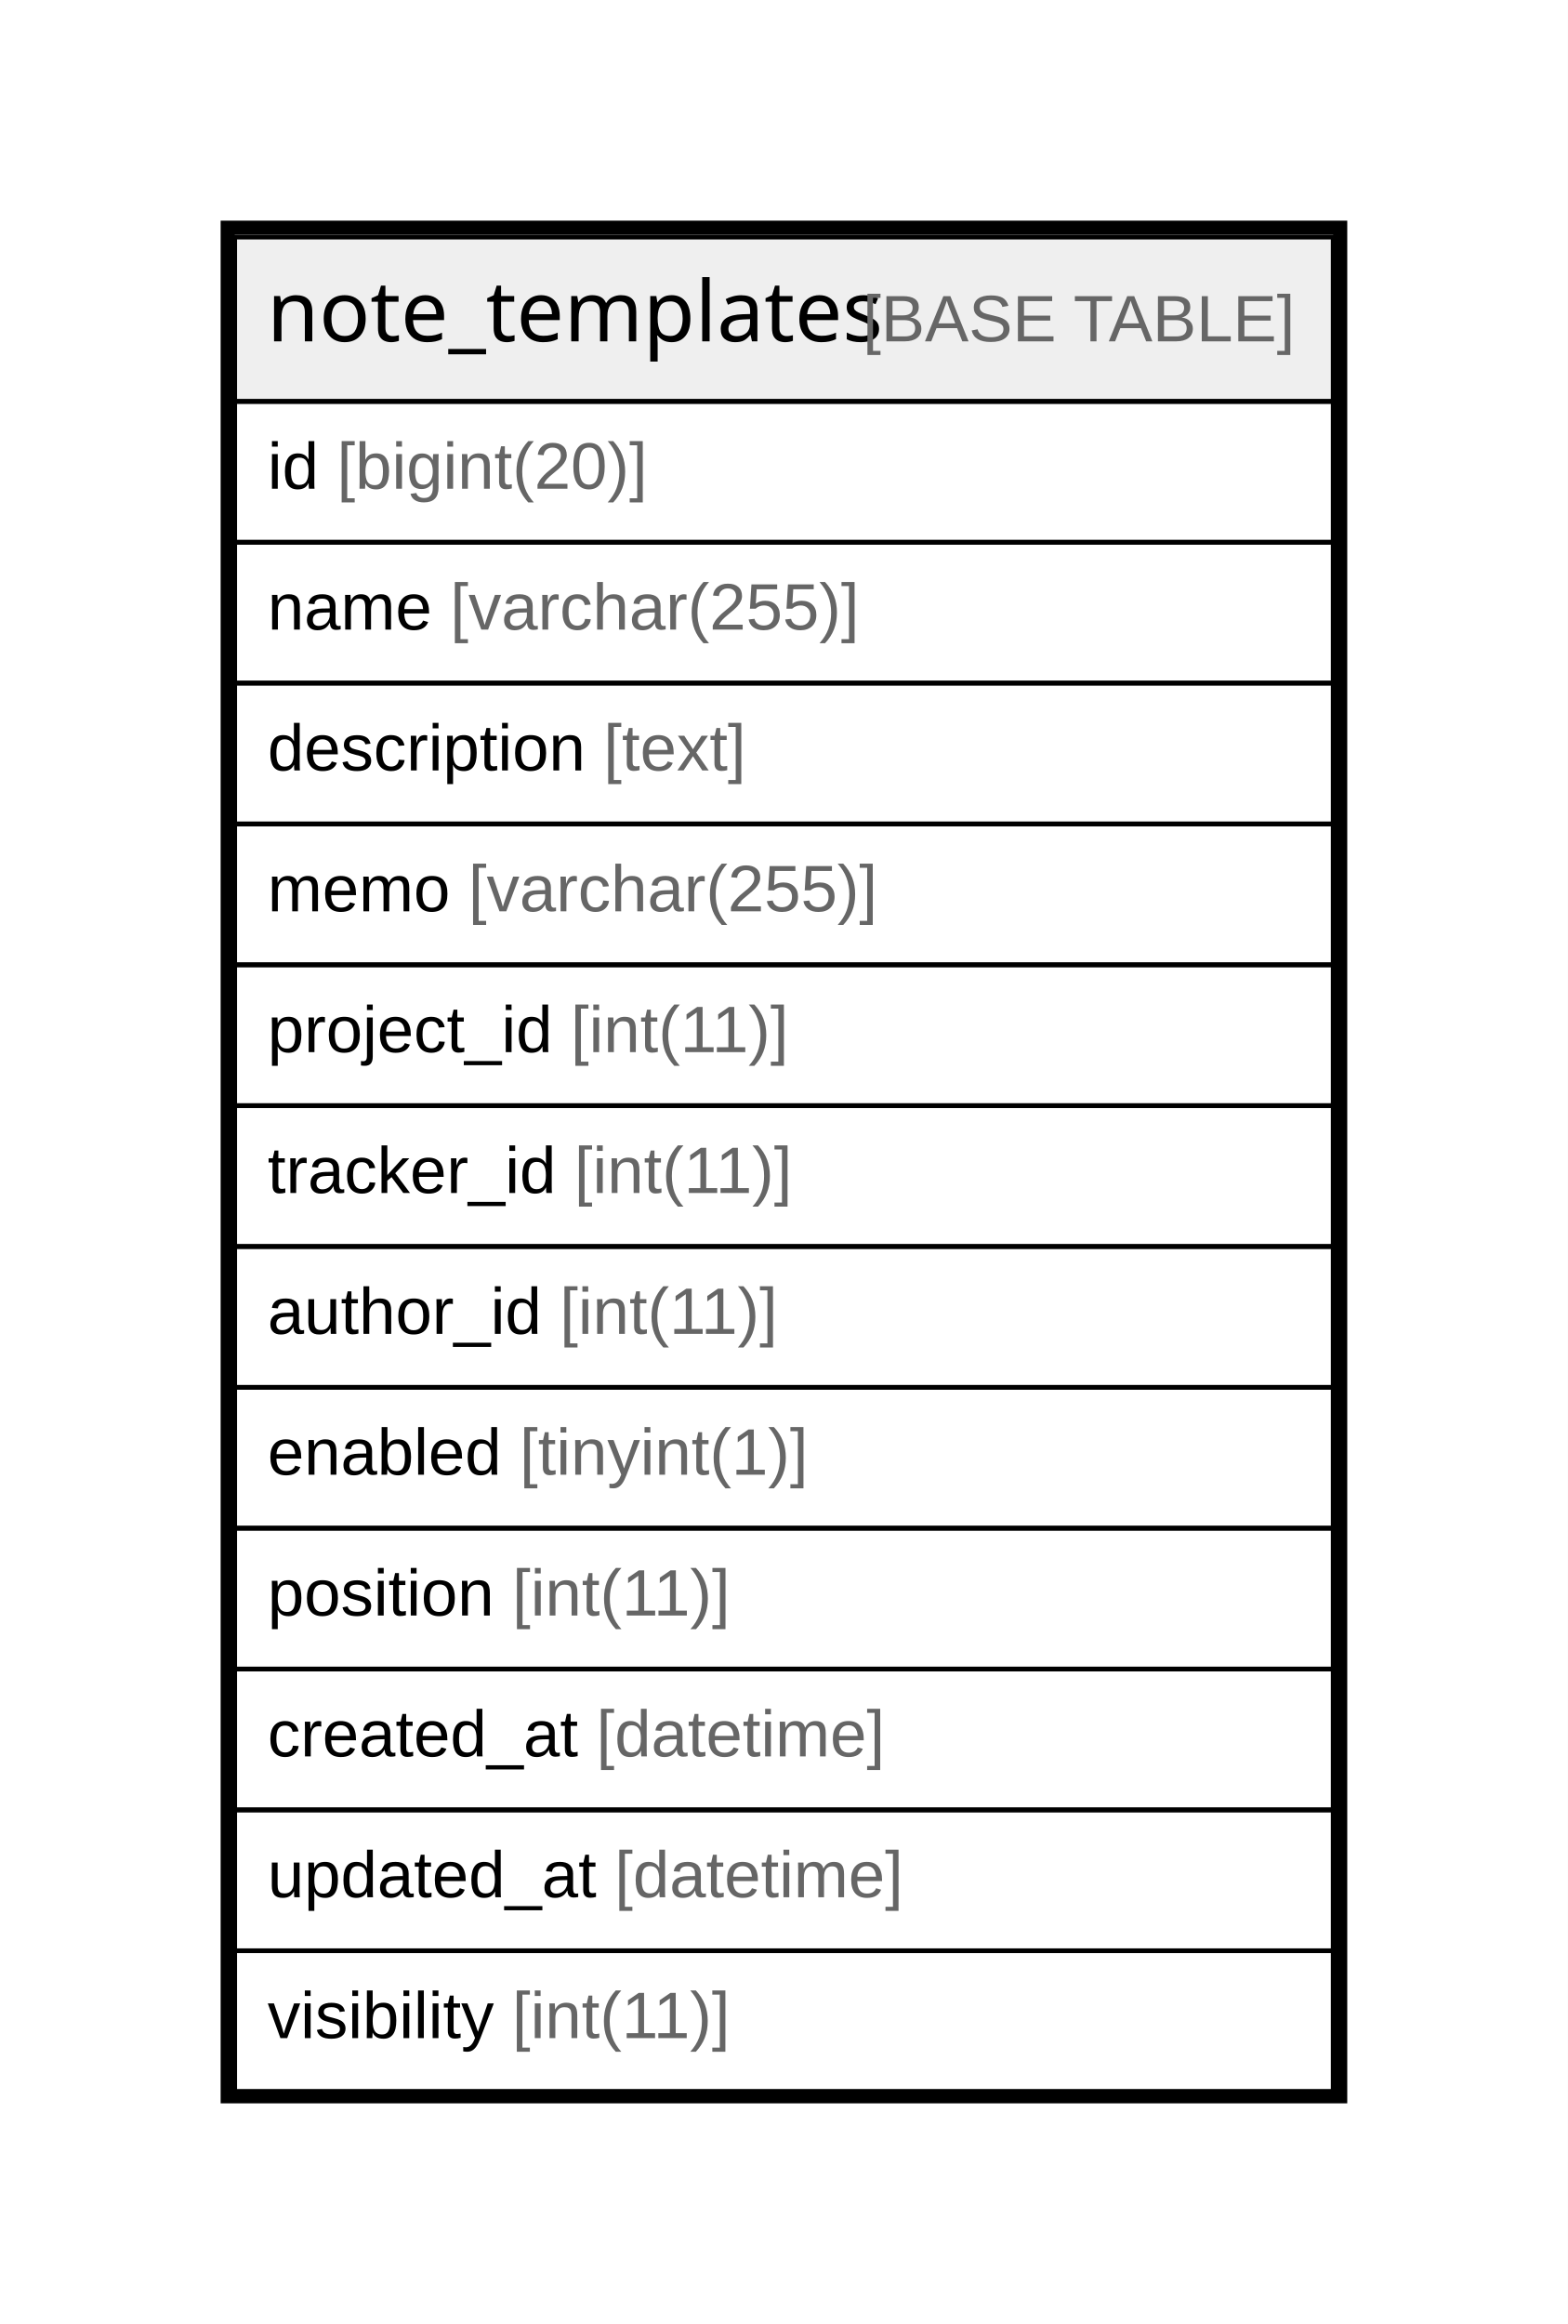
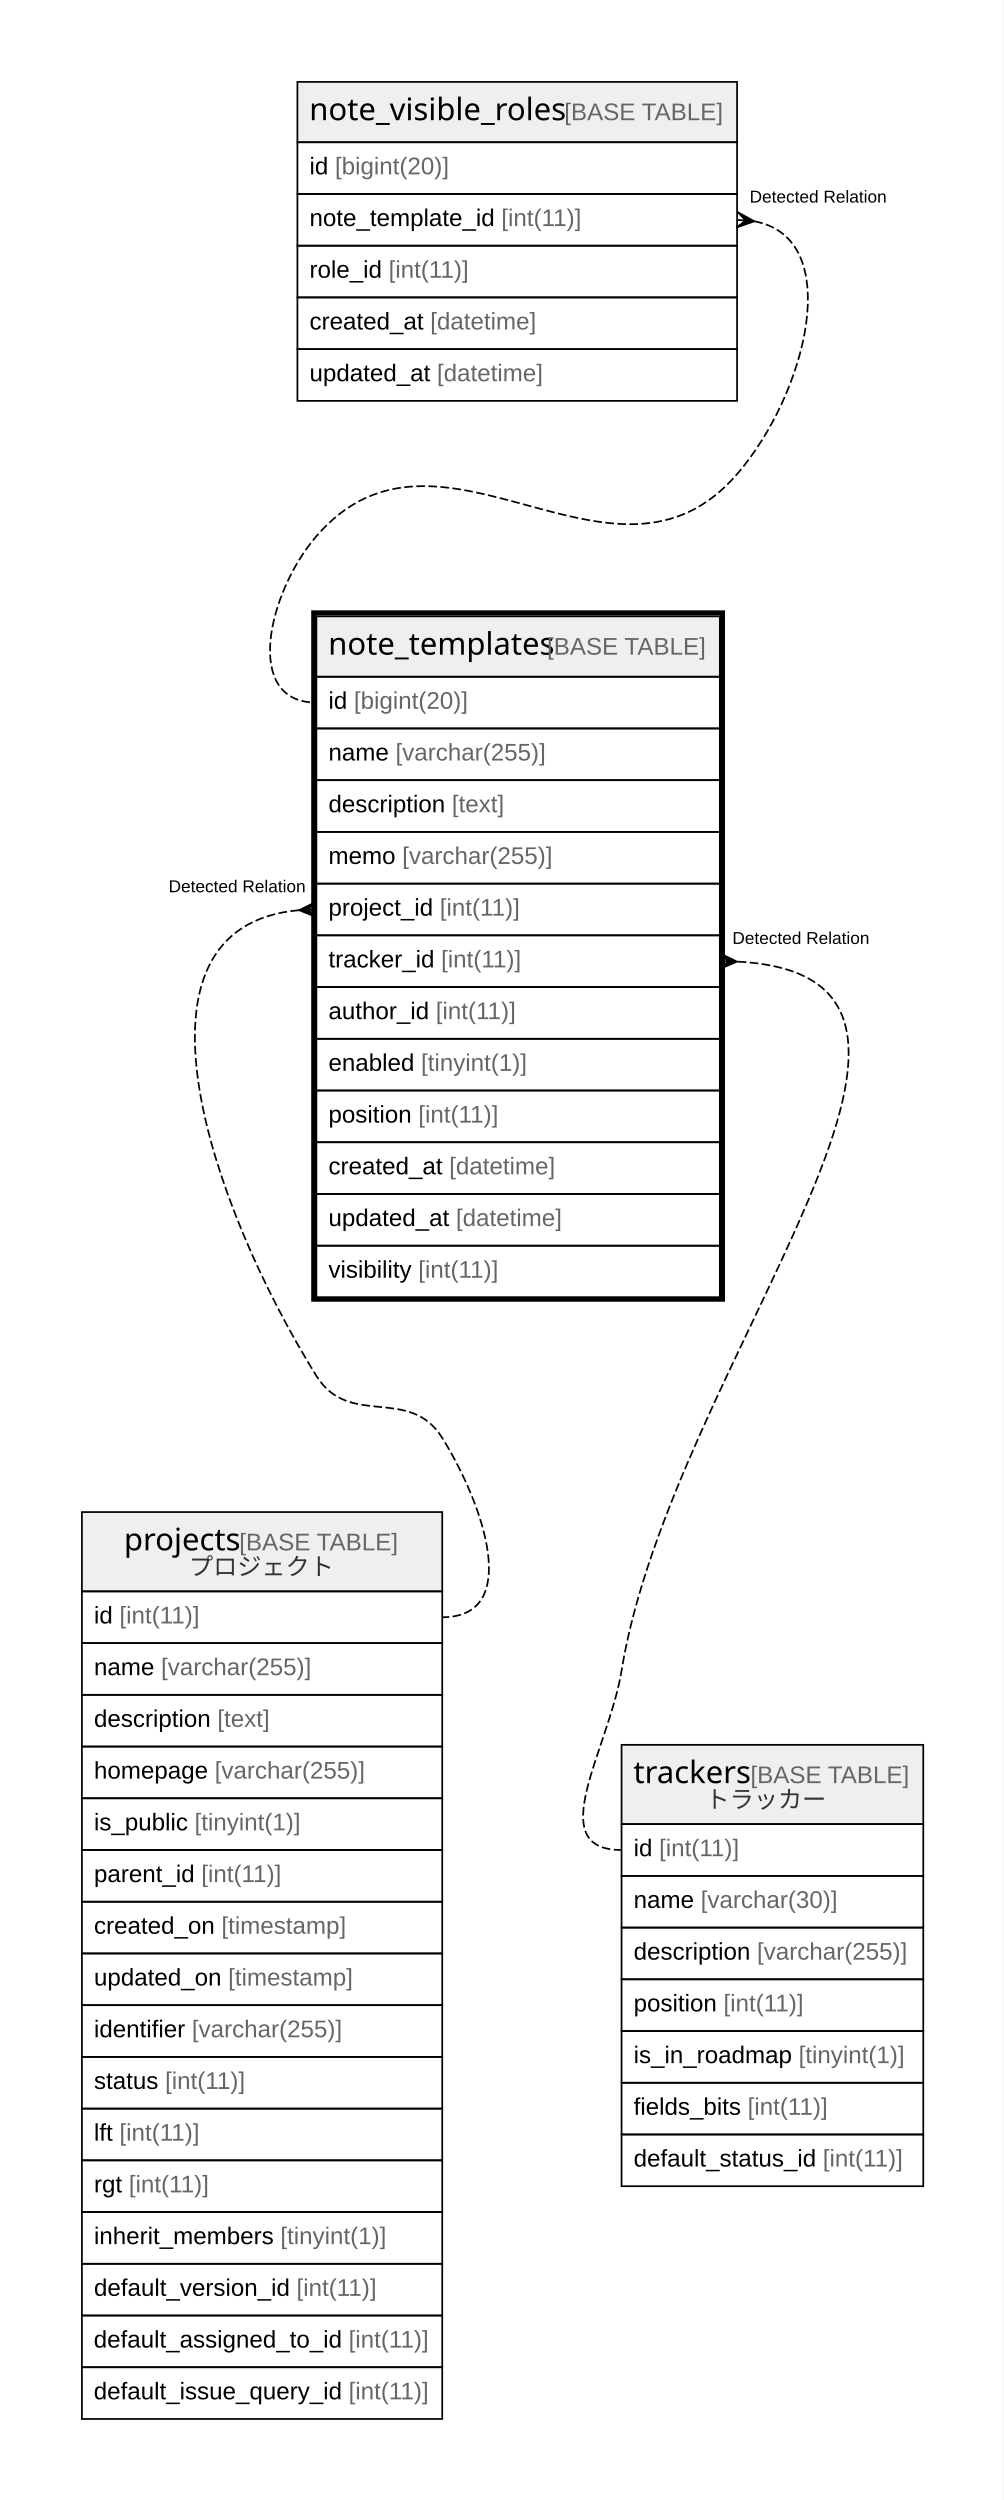
- <svg xmlns="http://www.w3.org/2000/svg" width="334pt" height="495pt" viewBox="0.00 0.00 334.00 495.00">
-   <g id="graph0" class="graph" transform="scale(1 1) rotate(0) translate(4 491)">
-     <polygon fill="#ffffff" stroke="transparent" points="-4,4 -4,-491 330,-491 330,4 -4,4" />
+ <svg xmlns="http://www.w3.org/2000/svg" width="582pt" height="1450pt" viewBox="0.00 0.00 582.00 1450.00">
+   <g id="graph0" class="graph" transform="scale(1 1) rotate(0) translate(4 1446)">
+     <polygon fill="#ffffff" stroke="transparent" points="-4,4 -4,-1446 578,-1446 578,4 -4,4" />
    <g id="node1" class="node">
-       <polygon fill="#efefef" stroke="transparent" points="46,-405.5 46,-440.5 280,-440.5 280,-405.5 46,-405.5" />
-       <polygon fill="none" stroke="#000000" points="46,-405.5 46,-440.5 280,-440.5 280,-405.5 46,-405.5" />
-       <text text-anchor="start" x="52.852" y="-418.3" font-family="Arial Bold" font-size="18.00" fill="#000000">note_templates</text>
-       <text text-anchor="start" x="175.894" y="-418.3" font-family="Arial" font-size="14.00" fill="#000000"> </text>
-       <text text-anchor="start" x="179.785" y="-418.3" font-family="Arial" font-size="14.00" fill="#666666">[BASE TABLE]</text>
-       <polygon fill="none" stroke="#000000" points="46,-375.5 46,-405.5 280,-405.5 280,-375.5 46,-375.5" />
-       <text text-anchor="start" x="53" y="-386.9" font-family="Arial" font-size="14.00" fill="#000000">id </text>
-       <text text-anchor="start" x="67.78" y="-386.9" font-family="Arial" font-size="14.00" fill="#666666">[bigint(20)]</text>
-       <polygon fill="none" stroke="#000000" points="46,-345.5 46,-375.5 280,-375.5 280,-345.5 46,-345.5" />
-       <text text-anchor="start" x="53" y="-356.9" font-family="Arial" font-size="14.00" fill="#000000">name </text>
-       <text text-anchor="start" x="91.899" y="-356.9" font-family="Arial" font-size="14.00" fill="#666666">[varchar(255)]</text>
-       <polygon fill="none" stroke="#000000" points="46,-315.5 46,-345.5 280,-345.5 280,-315.5 46,-315.5" />
-       <text text-anchor="start" x="53" y="-326.9" font-family="Arial" font-size="14.00" fill="#000000">description </text>
-       <text text-anchor="start" x="124.568" y="-326.9" font-family="Arial" font-size="14.00" fill="#666666">[text]</text>
-       <polygon fill="none" stroke="#000000" points="46,-285.5 46,-315.5 280,-315.5 280,-285.5 46,-285.5" />
-       <text text-anchor="start" x="53" y="-296.9" font-family="Arial" font-size="14.00" fill="#000000">memo </text>
-       <text text-anchor="start" x="95.777" y="-296.9" font-family="Arial" font-size="14.00" fill="#666666">[varchar(255)]</text>
-       <polygon fill="none" stroke="#000000" points="46,-255.5 46,-285.5 280,-285.5 280,-255.5 46,-255.5" />
-       <text text-anchor="start" x="53" y="-266.9" font-family="Arial" font-size="14.00" fill="#000000">project_id </text>
-       <text text-anchor="start" x="117.568" y="-266.9" font-family="Arial" font-size="14.00" fill="#666666">[int(11)]</text>
-       <polygon fill="none" stroke="#000000" points="46,-225.5 46,-255.5 280,-255.5 280,-225.5 46,-225.5" />
-       <text text-anchor="start" x="53" y="-236.9" font-family="Arial" font-size="14.00" fill="#000000">tracker_id </text>
-       <text text-anchor="start" x="118.339" y="-236.9" font-family="Arial" font-size="14.00" fill="#666666">[int(11)]</text>
-       <polygon fill="none" stroke="#000000" points="46,-195.5 46,-225.5 280,-225.5 280,-195.5 46,-195.5" />
-       <text text-anchor="start" x="53" y="-206.9" font-family="Arial" font-size="14.00" fill="#000000">author_id </text>
-       <text text-anchor="start" x="115.244" y="-206.9" font-family="Arial" font-size="14.00" fill="#666666">[int(11)]</text>
-       <polygon fill="none" stroke="#000000" points="46,-165.5 46,-195.5 280,-195.5 280,-165.5 46,-165.5" />
-       <text text-anchor="start" x="53" y="-176.9" font-family="Arial" font-size="14.00" fill="#000000">enabled </text>
-       <text text-anchor="start" x="106.693" y="-176.9" font-family="Arial" font-size="14.00" fill="#666666">[tinyint(1)]</text>
-       <polygon fill="none" stroke="#000000" points="46,-135.5 46,-165.5 280,-165.5 280,-135.5 46,-135.5" />
-       <text text-anchor="start" x="53" y="-146.9" font-family="Arial" font-size="14.00" fill="#000000">position </text>
-       <text text-anchor="start" x="105.125" y="-146.9" font-family="Arial" font-size="14.00" fill="#666666">[int(11)]</text>
-       <polygon fill="none" stroke="#000000" points="46,-105.5 46,-135.5 280,-135.5 280,-105.5 46,-105.5" />
-       <text text-anchor="start" x="53" y="-116.9" font-family="Arial" font-size="14.00" fill="#000000">created_at </text>
-       <text text-anchor="start" x="123.028" y="-116.9" font-family="Arial" font-size="14.00" fill="#666666">[datetime]</text>
-       <polygon fill="none" stroke="#000000" points="46,-75.5 46,-105.5 280,-105.5 280,-75.5 46,-75.5" />
-       <text text-anchor="start" x="53" y="-86.9" font-family="Arial" font-size="14.00" fill="#000000">updated_at </text>
-       <text text-anchor="start" x="126.933" y="-86.9" font-family="Arial" font-size="14.00" fill="#666666">[datetime]</text>
-       <polygon fill="none" stroke="#000000" points="46,-45.5 46,-75.5 280,-75.5 280,-45.5 46,-45.5" />
-       <text text-anchor="start" x="53" y="-56.9" font-family="Arial" font-size="14.00" fill="#000000">visibility </text>
-       <text text-anchor="start" x="105.097" y="-56.9" font-family="Arial" font-size="14.00" fill="#666666">[int(11)]</text>
-       <polygon fill="none" stroke="#000000" stroke-width="3" points="44.5,-44.5 44.5,-442.5 281.5,-442.5 281.5,-44.5 44.5,-44.5" />
+       <polygon fill="#efefef" stroke="transparent" points="179.5,-1053.5 179.5,-1088.5 413.5,-1088.5 413.5,-1053.5 179.5,-1053.5" />
+       <polygon fill="none" stroke="#000000" points="179.5,-1053.5 179.5,-1088.5 413.5,-1088.5 413.5,-1053.5 179.5,-1053.5" />
+       <text text-anchor="start" x="186.352" y="-1066.3" font-family="Arial Bold" font-size="18.00" fill="#000000">note_templates</text>
+       <text text-anchor="start" x="309.394" y="-1066.3" font-family="Arial" font-size="14.00" fill="#000000"> </text>
+       <text text-anchor="start" x="313.285" y="-1066.3" font-family="Arial" font-size="14.00" fill="#666666">[BASE TABLE]</text>
+       <polygon fill="none" stroke="#000000" points="179.5,-1023.5 179.5,-1053.5 413.5,-1053.5 413.5,-1023.5 179.5,-1023.5" />
+       <text text-anchor="start" x="186.5" y="-1034.9" font-family="Arial" font-size="14.00" fill="#000000">id </text>
+       <text text-anchor="start" x="201.28" y="-1034.9" font-family="Arial" font-size="14.00" fill="#666666">[bigint(20)]</text>
+       <polygon fill="none" stroke="#000000" points="179.5,-993.5 179.5,-1023.5 413.5,-1023.5 413.5,-993.5 179.5,-993.5" />
+       <text text-anchor="start" x="186.5" y="-1004.9" font-family="Arial" font-size="14.00" fill="#000000">name </text>
+       <text text-anchor="start" x="225.399" y="-1004.9" font-family="Arial" font-size="14.00" fill="#666666">[varchar(255)]</text>
+       <polygon fill="none" stroke="#000000" points="179.5,-963.5 179.5,-993.5 413.5,-993.5 413.5,-963.5 179.5,-963.5" />
+       <text text-anchor="start" x="186.5" y="-974.9" font-family="Arial" font-size="14.00" fill="#000000">description </text>
+       <text text-anchor="start" x="258.068" y="-974.9" font-family="Arial" font-size="14.00" fill="#666666">[text]</text>
+       <polygon fill="none" stroke="#000000" points="179.5,-933.5 179.5,-963.5 413.5,-963.5 413.5,-933.5 179.5,-933.5" />
+       <text text-anchor="start" x="186.5" y="-944.9" font-family="Arial" font-size="14.00" fill="#000000">memo </text>
+       <text text-anchor="start" x="229.277" y="-944.9" font-family="Arial" font-size="14.00" fill="#666666">[varchar(255)]</text>
+       <polygon fill="none" stroke="#000000" points="179.5,-903.5 179.5,-933.5 413.5,-933.5 413.5,-903.5 179.5,-903.5" />
+       <text text-anchor="start" x="186.5" y="-914.9" font-family="Arial" font-size="14.00" fill="#000000">project_id </text>
+       <text text-anchor="start" x="251.068" y="-914.9" font-family="Arial" font-size="14.00" fill="#666666">[int(11)]</text>
+       <polygon fill="none" stroke="#000000" points="179.5,-873.5 179.5,-903.5 413.5,-903.5 413.5,-873.5 179.5,-873.5" />
+       <text text-anchor="start" x="186.5" y="-884.9" font-family="Arial" font-size="14.00" fill="#000000">tracker_id </text>
+       <text text-anchor="start" x="251.839" y="-884.9" font-family="Arial" font-size="14.00" fill="#666666">[int(11)]</text>
+       <polygon fill="none" stroke="#000000" points="179.5,-843.5 179.5,-873.5 413.5,-873.5 413.5,-843.5 179.5,-843.5" />
+       <text text-anchor="start" x="186.5" y="-854.9" font-family="Arial" font-size="14.00" fill="#000000">author_id </text>
+       <text text-anchor="start" x="248.744" y="-854.9" font-family="Arial" font-size="14.00" fill="#666666">[int(11)]</text>
+       <polygon fill="none" stroke="#000000" points="179.5,-813.5 179.5,-843.5 413.5,-843.5 413.5,-813.5 179.5,-813.5" />
+       <text text-anchor="start" x="186.5" y="-824.9" font-family="Arial" font-size="14.00" fill="#000000">enabled </text>
+       <text text-anchor="start" x="240.193" y="-824.9" font-family="Arial" font-size="14.00" fill="#666666">[tinyint(1)]</text>
+       <polygon fill="none" stroke="#000000" points="179.5,-783.5 179.5,-813.5 413.5,-813.5 413.5,-783.5 179.5,-783.5" />
+       <text text-anchor="start" x="186.5" y="-794.9" font-family="Arial" font-size="14.00" fill="#000000">position </text>
+       <text text-anchor="start" x="238.625" y="-794.9" font-family="Arial" font-size="14.00" fill="#666666">[int(11)]</text>
+       <polygon fill="none" stroke="#000000" points="179.5,-753.5 179.5,-783.5 413.5,-783.5 413.5,-753.5 179.5,-753.5" />
+       <text text-anchor="start" x="186.5" y="-764.9" font-family="Arial" font-size="14.00" fill="#000000">created_at </text>
+       <text text-anchor="start" x="256.528" y="-764.9" font-family="Arial" font-size="14.00" fill="#666666">[datetime]</text>
+       <polygon fill="none" stroke="#000000" points="179.5,-723.5 179.5,-753.5 413.5,-753.5 413.5,-723.5 179.5,-723.5" />
+       <text text-anchor="start" x="186.5" y="-734.9" font-family="Arial" font-size="14.00" fill="#000000">updated_at </text>
+       <text text-anchor="start" x="260.433" y="-734.9" font-family="Arial" font-size="14.00" fill="#666666">[datetime]</text>
+       <polygon fill="none" stroke="#000000" points="179.5,-693.5 179.5,-723.5 413.5,-723.5 413.5,-693.5 179.5,-693.5" />
+       <text text-anchor="start" x="186.5" y="-704.9" font-family="Arial" font-size="14.00" fill="#000000">visibility </text>
+       <text text-anchor="start" x="238.597" y="-704.9" font-family="Arial" font-size="14.00" fill="#666666">[int(11)]</text>
+       <polygon fill="none" stroke="#000000" stroke-width="3" points="178,-692.5 178,-1090.5 415,-1090.5 415,-692.5 178,-692.5" />
+     </g>
+     <g id="node3" class="node">
+       <polygon fill="#efefef" stroke="transparent" points="43.5,-523 43.5,-569 252.5,-569 252.5,-523 43.5,-523" />
+       <polygon fill="none" stroke="#000000" points="43.5,-523 43.5,-569 252.5,-569 252.5,-523 43.5,-523" />
+       <text text-anchor="start" x="67.87" y="-546.8" font-family="Arial Bold" font-size="18.00" fill="#000000">projects</text>
+       <text text-anchor="start" x="130.877" y="-546.8" font-family="Arial" font-size="14.00" fill="#000000"> </text>
+       <text text-anchor="start" x="134.767" y="-546.8" font-family="Arial" font-size="14.00" fill="#666666">[BASE TABLE]</text>
+       <text text-anchor="start" x="105.627" y="-532.4" font-family="Arial" font-size="14.00" fill="#333333">プロジェクト</text>
+       <polygon fill="none" stroke="#000000" points="43.5,-493 43.5,-523 252.5,-523 252.5,-493 43.5,-493" />
+       <text text-anchor="start" x="50.5" y="-504.4" font-family="Arial" font-size="14.00" fill="#000000">id </text>
+       <text text-anchor="start" x="65.28" y="-504.4" font-family="Arial" font-size="14.00" fill="#666666">[int(11)]</text>
+       <polygon fill="none" stroke="#000000" points="43.5,-463 43.5,-493 252.5,-493 252.5,-463 43.5,-463" />
+       <text text-anchor="start" x="50.5" y="-474.4" font-family="Arial" font-size="14.00" fill="#000000">name </text>
+       <text text-anchor="start" x="89.399" y="-474.4" font-family="Arial" font-size="14.00" fill="#666666">[varchar(255)]</text>
+       <polygon fill="none" stroke="#000000" points="43.5,-433 43.5,-463 252.5,-463 252.5,-433 43.5,-433" />
+       <text text-anchor="start" x="50.5" y="-444.4" font-family="Arial" font-size="14.00" fill="#000000">description </text>
+       <text text-anchor="start" x="122.068" y="-444.4" font-family="Arial" font-size="14.00" fill="#666666">[text]</text>
+       <polygon fill="none" stroke="#000000" points="43.5,-403 43.5,-433 252.5,-433 252.5,-403 43.5,-403" />
+       <text text-anchor="start" x="50.5" y="-414.4" font-family="Arial" font-size="14.00" fill="#000000">homepage </text>
+       <text text-anchor="start" x="120.529" y="-414.4" font-family="Arial" font-size="14.00" fill="#666666">[varchar(255)]</text>
+       <polygon fill="none" stroke="#000000" points="43.5,-373 43.5,-403 252.5,-403 252.5,-373 43.5,-373" />
+       <text text-anchor="start" x="50.5" y="-384.4" font-family="Arial" font-size="14.00" fill="#000000">is_public </text>
+       <text text-anchor="start" x="108.841" y="-384.4" font-family="Arial" font-size="14.00" fill="#666666">[tinyint(1)]</text>
+       <polygon fill="none" stroke="#000000" points="43.5,-343 43.5,-373 252.5,-373 252.5,-343 43.5,-343" />
+       <text text-anchor="start" x="50.5" y="-354.4" font-family="Arial" font-size="14.00" fill="#000000">parent_id </text>
+       <text text-anchor="start" x="112.744" y="-354.4" font-family="Arial" font-size="14.00" fill="#666666">[int(11)]</text>
+       <polygon fill="none" stroke="#000000" points="43.5,-313 43.5,-343 252.5,-343 252.5,-313 43.5,-313" />
+       <text text-anchor="start" x="50.5" y="-324.4" font-family="Arial" font-size="14.00" fill="#000000">created_on </text>
+       <text text-anchor="start" x="124.42" y="-324.4" font-family="Arial" font-size="14.00" fill="#666666">[timestamp]</text>
+       <polygon fill="none" stroke="#000000" points="43.5,-283 43.5,-313 252.5,-313 252.5,-283 43.5,-283" />
+       <text text-anchor="start" x="50.5" y="-294.4" font-family="Arial" font-size="14.00" fill="#000000">updated_on </text>
+       <text text-anchor="start" x="128.325" y="-294.4" font-family="Arial" font-size="14.00" fill="#666666">[timestamp]</text>
+       <polygon fill="none" stroke="#000000" points="43.5,-253 43.5,-283 252.5,-283 252.5,-253 43.5,-253" />
+       <text text-anchor="start" x="50.5" y="-264.4" font-family="Arial" font-size="14.00" fill="#000000">identifier </text>
+       <text text-anchor="start" x="107.283" y="-264.4" font-family="Arial" font-size="14.00" fill="#666666">[varchar(255)]</text>
+       <polygon fill="none" stroke="#000000" points="43.5,-223 43.5,-253 252.5,-253 252.5,-223 43.5,-223" />
+       <text text-anchor="start" x="50.5" y="-234.4" font-family="Arial" font-size="14.00" fill="#000000">status </text>
+       <text text-anchor="start" x="91.737" y="-234.4" font-family="Arial" font-size="14.00" fill="#666666">[int(11)]</text>
+       <polygon fill="none" stroke="#000000" points="43.5,-193 43.5,-223 252.5,-223 252.5,-193 43.5,-193" />
+       <text text-anchor="start" x="50.5" y="-204.4" font-family="Arial" font-size="14.00" fill="#000000">lft </text>
+       <text text-anchor="start" x="65.278" y="-204.4" font-family="Arial" font-size="14.00" fill="#666666">[int(11)]</text>
+       <polygon fill="none" stroke="#000000" points="43.5,-163 43.5,-193 252.5,-193 252.5,-163 43.5,-163" />
+       <text text-anchor="start" x="50.5" y="-174.4" font-family="Arial" font-size="14.00" fill="#000000">rgt </text>
+       <text text-anchor="start" x="70.724" y="-174.4" font-family="Arial" font-size="14.00" fill="#666666">[int(11)]</text>
+       <polygon fill="none" stroke="#000000" points="43.5,-133 43.5,-163 252.5,-163 252.5,-133 43.5,-133" />
+       <text text-anchor="start" x="50.5" y="-144.4" font-family="Arial" font-size="14.00" fill="#000000">inherit_members </text>
+       <text text-anchor="start" x="158.615" y="-144.4" font-family="Arial" font-size="14.00" fill="#666666">[tinyint(1)]</text>
+       <polygon fill="none" stroke="#000000" points="43.5,-103 43.5,-133 252.5,-133 252.5,-103 43.5,-103" />
+       <text text-anchor="start" x="50.5" y="-114.4" font-family="Arial" font-size="14.00" fill="#000000">default_version_id </text>
+       <text text-anchor="start" x="167.978" y="-114.4" font-family="Arial" font-size="14.00" fill="#666666">[int(11)]</text>
+       <polygon fill="none" stroke="#000000" points="43.5,-73 43.5,-103 252.5,-103 252.5,-73 43.5,-73" />
+       <text text-anchor="start" x="50.357" y="-84.4" font-family="Arial" font-size="14.00" fill="#000000">default_assigned_to_id </text>
+       <text text-anchor="start" x="198.196" y="-84.4" font-family="Arial" font-size="14.00" fill="#666666">[int(11)]</text>
+       <polygon fill="none" stroke="#000000" points="43.5,-43 43.5,-73 252.5,-73 252.5,-43 43.5,-43" />
+       <text text-anchor="start" x="50.363" y="-54.4" font-family="Arial" font-size="14.00" fill="#000000">default_issue_query_id </text>
+       <text text-anchor="start" x="198.189" y="-54.4" font-family="Arial" font-size="14.00" fill="#666666">[int(11)]</text>
+     </g>
+     <g id="edge2" class="edge">
+       <path fill="none" stroke="#000000" stroke-dasharray="5,2" d="M169.385,-918.072C62.608,-908.689 117.875,-747.102 179.5,-648 198.603,-617.28 233.397,-642.72 252.5,-612 276.908,-572.748 298.722,-508 252.5,-508" />
+       <polygon fill="#000000" stroke="#000000" points="169.509,-918.077 179.31,-922.996 174.505,-918.289 179.5,-918.5 179.5,-918.5 179.5,-918.5 174.505,-918.289 179.69,-914.004 169.509,-918.077 169.509,-918.077" />
+       <text text-anchor="start" x="93.768" y="-928.5" font-family="Arial" font-size="10.00" fill="#000000">Detected Relation</text>
+     </g>
+     <g id="node4" class="node">
+       <polygon fill="#efefef" stroke="transparent" points="356.5,-388 356.5,-434 531.5,-434 531.5,-388 356.5,-388" />
+       <polygon fill="none" stroke="#000000" points="356.5,-388 356.5,-434 531.5,-434 531.5,-388 356.5,-388" />
+       <text text-anchor="start" x="363.374" y="-411.8" font-family="Arial Bold" font-size="18.00" fill="#000000">trackers</text>
+       <text text-anchor="start" x="427.373" y="-411.8" font-family="Arial" font-size="14.00" fill="#000000"> </text>
+       <text text-anchor="start" x="431.263" y="-411.8" font-family="Arial" font-size="14.00" fill="#666666">[BASE TABLE]</text>
+       <text text-anchor="start" x="405.209" y="-397.4" font-family="Arial" font-size="14.00" fill="#333333">トラッカー</text>
+       <polygon fill="none" stroke="#000000" points="356.5,-358 356.5,-388 531.5,-388 531.5,-358 356.5,-358" />
+       <text text-anchor="start" x="363.5" y="-369.4" font-family="Arial" font-size="14.00" fill="#000000">id </text>
+       <text text-anchor="start" x="378.28" y="-369.4" font-family="Arial" font-size="14.00" fill="#666666">[int(11)]</text>
+       <polygon fill="none" stroke="#000000" points="356.5,-328 356.5,-358 531.5,-358 531.5,-328 356.5,-328" />
+       <text text-anchor="start" x="363.5" y="-339.4" font-family="Arial" font-size="14.00" fill="#000000">name </text>
+       <text text-anchor="start" x="402.399" y="-339.4" font-family="Arial" font-size="14.00" fill="#666666">[varchar(30)]</text>
+       <polygon fill="none" stroke="#000000" points="356.5,-298 356.5,-328 531.5,-328 531.5,-298 356.5,-298" />
+       <text text-anchor="start" x="363.5" y="-309.4" font-family="Arial" font-size="14.00" fill="#000000">description </text>
+       <text text-anchor="start" x="435.068" y="-309.4" font-family="Arial" font-size="14.00" fill="#666666">[varchar(255)]</text>
+       <polygon fill="none" stroke="#000000" points="356.5,-268 356.5,-298 531.5,-298 531.5,-268 356.5,-268" />
+       <text text-anchor="start" x="363.5" y="-279.4" font-family="Arial" font-size="14.00" fill="#000000">position </text>
+       <text text-anchor="start" x="415.625" y="-279.4" font-family="Arial" font-size="14.00" fill="#666666">[int(11)]</text>
+       <polygon fill="none" stroke="#000000" points="356.5,-238 356.5,-268 531.5,-268 531.5,-238 356.5,-238" />
+       <text text-anchor="start" x="363.5" y="-249.4" font-family="Arial" font-size="14.00" fill="#000000">is_in_roadmap </text>
+       <text text-anchor="start" x="459.186" y="-249.4" font-family="Arial" font-size="14.00" fill="#666666">[tinyint(1)]</text>
+       <polygon fill="none" stroke="#000000" points="356.5,-208 356.5,-238 531.5,-238 531.5,-208 356.5,-208" />
+       <text text-anchor="start" x="363.5" y="-219.4" font-family="Arial" font-size="14.00" fill="#000000">fields_bits </text>
+       <text text-anchor="start" x="429.622" y="-219.4" font-family="Arial" font-size="14.00" fill="#666666">[int(11)]</text>
+       <polygon fill="none" stroke="#000000" points="356.5,-178 356.5,-208 531.5,-208 531.5,-178 356.5,-178" />
+       <text text-anchor="start" x="363.5" y="-189.4" font-family="Arial" font-size="14.00" fill="#000000">default_status_id </text>
+       <text text-anchor="start" x="473.21" y="-189.4" font-family="Arial" font-size="14.00" fill="#666666">[int(11)]</text>
+     </g>
+     <g id="edge3" class="edge">
+       <path fill="none" stroke="#000000" stroke-dasharray="5,2" d="M423.869,-888.24C589.921,-879.563 385.498,-655.691 356.5,-477 349.096,-431.375 310.278,-373 356.5,-373" />
+       <polygon fill="#000000" stroke="#000000" points="423.497,-888.249 413.387,-884.001 418.498,-888.375 413.5,-888.5 413.5,-888.5 413.5,-888.5 418.498,-888.375 413.613,-892.999 423.497,-888.249 423.497,-888.249" />
+       <text text-anchor="start" x="420.768" y="-898.5" font-family="Arial" font-size="10.00" fill="#000000">Detected Relation</text>
+     </g>
+     <g id="node2" class="node">
+       <polygon fill="#efefef" stroke="transparent" points="168.5,-1363.5 168.5,-1398.5 423.5,-1398.5 423.5,-1363.5 168.5,-1363.5" />
+       <polygon fill="none" stroke="#000000" points="168.5,-1363.5 168.5,-1398.5 423.5,-1398.5 423.5,-1363.5 168.5,-1363.5" />
+       <text text-anchor="start" x="175.36" y="-1376.3" font-family="Arial Bold" font-size="18.00" fill="#000000">note_visible_roles</text>
+       <text text-anchor="start" x="319.387" y="-1376.3" font-family="Arial" font-size="14.00" fill="#000000"> </text>
+       <text text-anchor="start" x="323.277" y="-1376.3" font-family="Arial" font-size="14.00" fill="#666666">[BASE TABLE]</text>
+       <polygon fill="none" stroke="#000000" points="168.5,-1333.5 168.5,-1363.5 423.5,-1363.5 423.5,-1333.5 168.5,-1333.5" />
+       <text text-anchor="start" x="175.5" y="-1344.9" font-family="Arial" font-size="14.00" fill="#000000">id </text>
+       <text text-anchor="start" x="190.28" y="-1344.9" font-family="Arial" font-size="14.00" fill="#666666">[bigint(20)]</text>
+       <polygon fill="none" stroke="#000000" points="168.5,-1303.5 168.5,-1333.5 423.5,-1333.5 423.5,-1303.5 168.5,-1303.5" />
+       <text text-anchor="start" x="175.5" y="-1314.9" font-family="Arial" font-size="14.00" fill="#000000">note_template_id </text>
+       <text text-anchor="start" x="286.762" y="-1314.9" font-family="Arial" font-size="14.00" fill="#666666">[int(11)]</text>
+       <polygon fill="none" stroke="#000000" points="168.5,-1273.5 168.5,-1303.5 423.5,-1303.5 423.5,-1273.5 168.5,-1273.5" />
+       <text text-anchor="start" x="175.5" y="-1284.9" font-family="Arial" font-size="14.00" fill="#000000">role_id </text>
+       <text text-anchor="start" x="221.395" y="-1284.9" font-family="Arial" font-size="14.00" fill="#666666">[int(11)]</text>
+       <polygon fill="none" stroke="#000000" points="168.5,-1243.5 168.5,-1273.5 423.5,-1273.5 423.5,-1243.5 168.5,-1243.5" />
+       <text text-anchor="start" x="175.5" y="-1254.9" font-family="Arial" font-size="14.00" fill="#000000">created_at </text>
+       <text text-anchor="start" x="245.528" y="-1254.9" font-family="Arial" font-size="14.00" fill="#666666">[datetime]</text>
+       <polygon fill="none" stroke="#000000" points="168.5,-1213.5 168.5,-1243.5 423.5,-1243.5 423.5,-1213.5 168.5,-1213.5" />
+       <text text-anchor="start" x="175.5" y="-1224.9" font-family="Arial" font-size="14.00" fill="#000000">updated_at </text>
+       <text text-anchor="start" x="249.433" y="-1224.9" font-family="Arial" font-size="14.00" fill="#666666">[datetime]</text>
+     </g>
+     <g id="edge1" class="edge">
+       <path fill="none" stroke="#000000" stroke-dasharray="5,2" d="M433.474,-1317.646C486.511,-1307.939 463.996,-1217.909 423.5,-1171 351.868,-1088.024 251.132,-1217.976 179.5,-1135 151.474,-1102.535 136.611,-1038.5 179.5,-1038.5" />
+       <polygon fill="#000000" stroke="#000000" points="433.464,-1317.647 423.116,-1314.016 428.482,-1318.073 423.5,-1318.5 423.5,-1318.5 423.5,-1318.5 428.482,-1318.073 423.884,-1322.984 433.464,-1317.647 433.464,-1317.647" />
+       <text text-anchor="start" x="430.768" y="-1328.5" font-family="Arial" font-size="10.00" fill="#000000">Detected Relation</text>
    </g>
  </g>
</svg>
